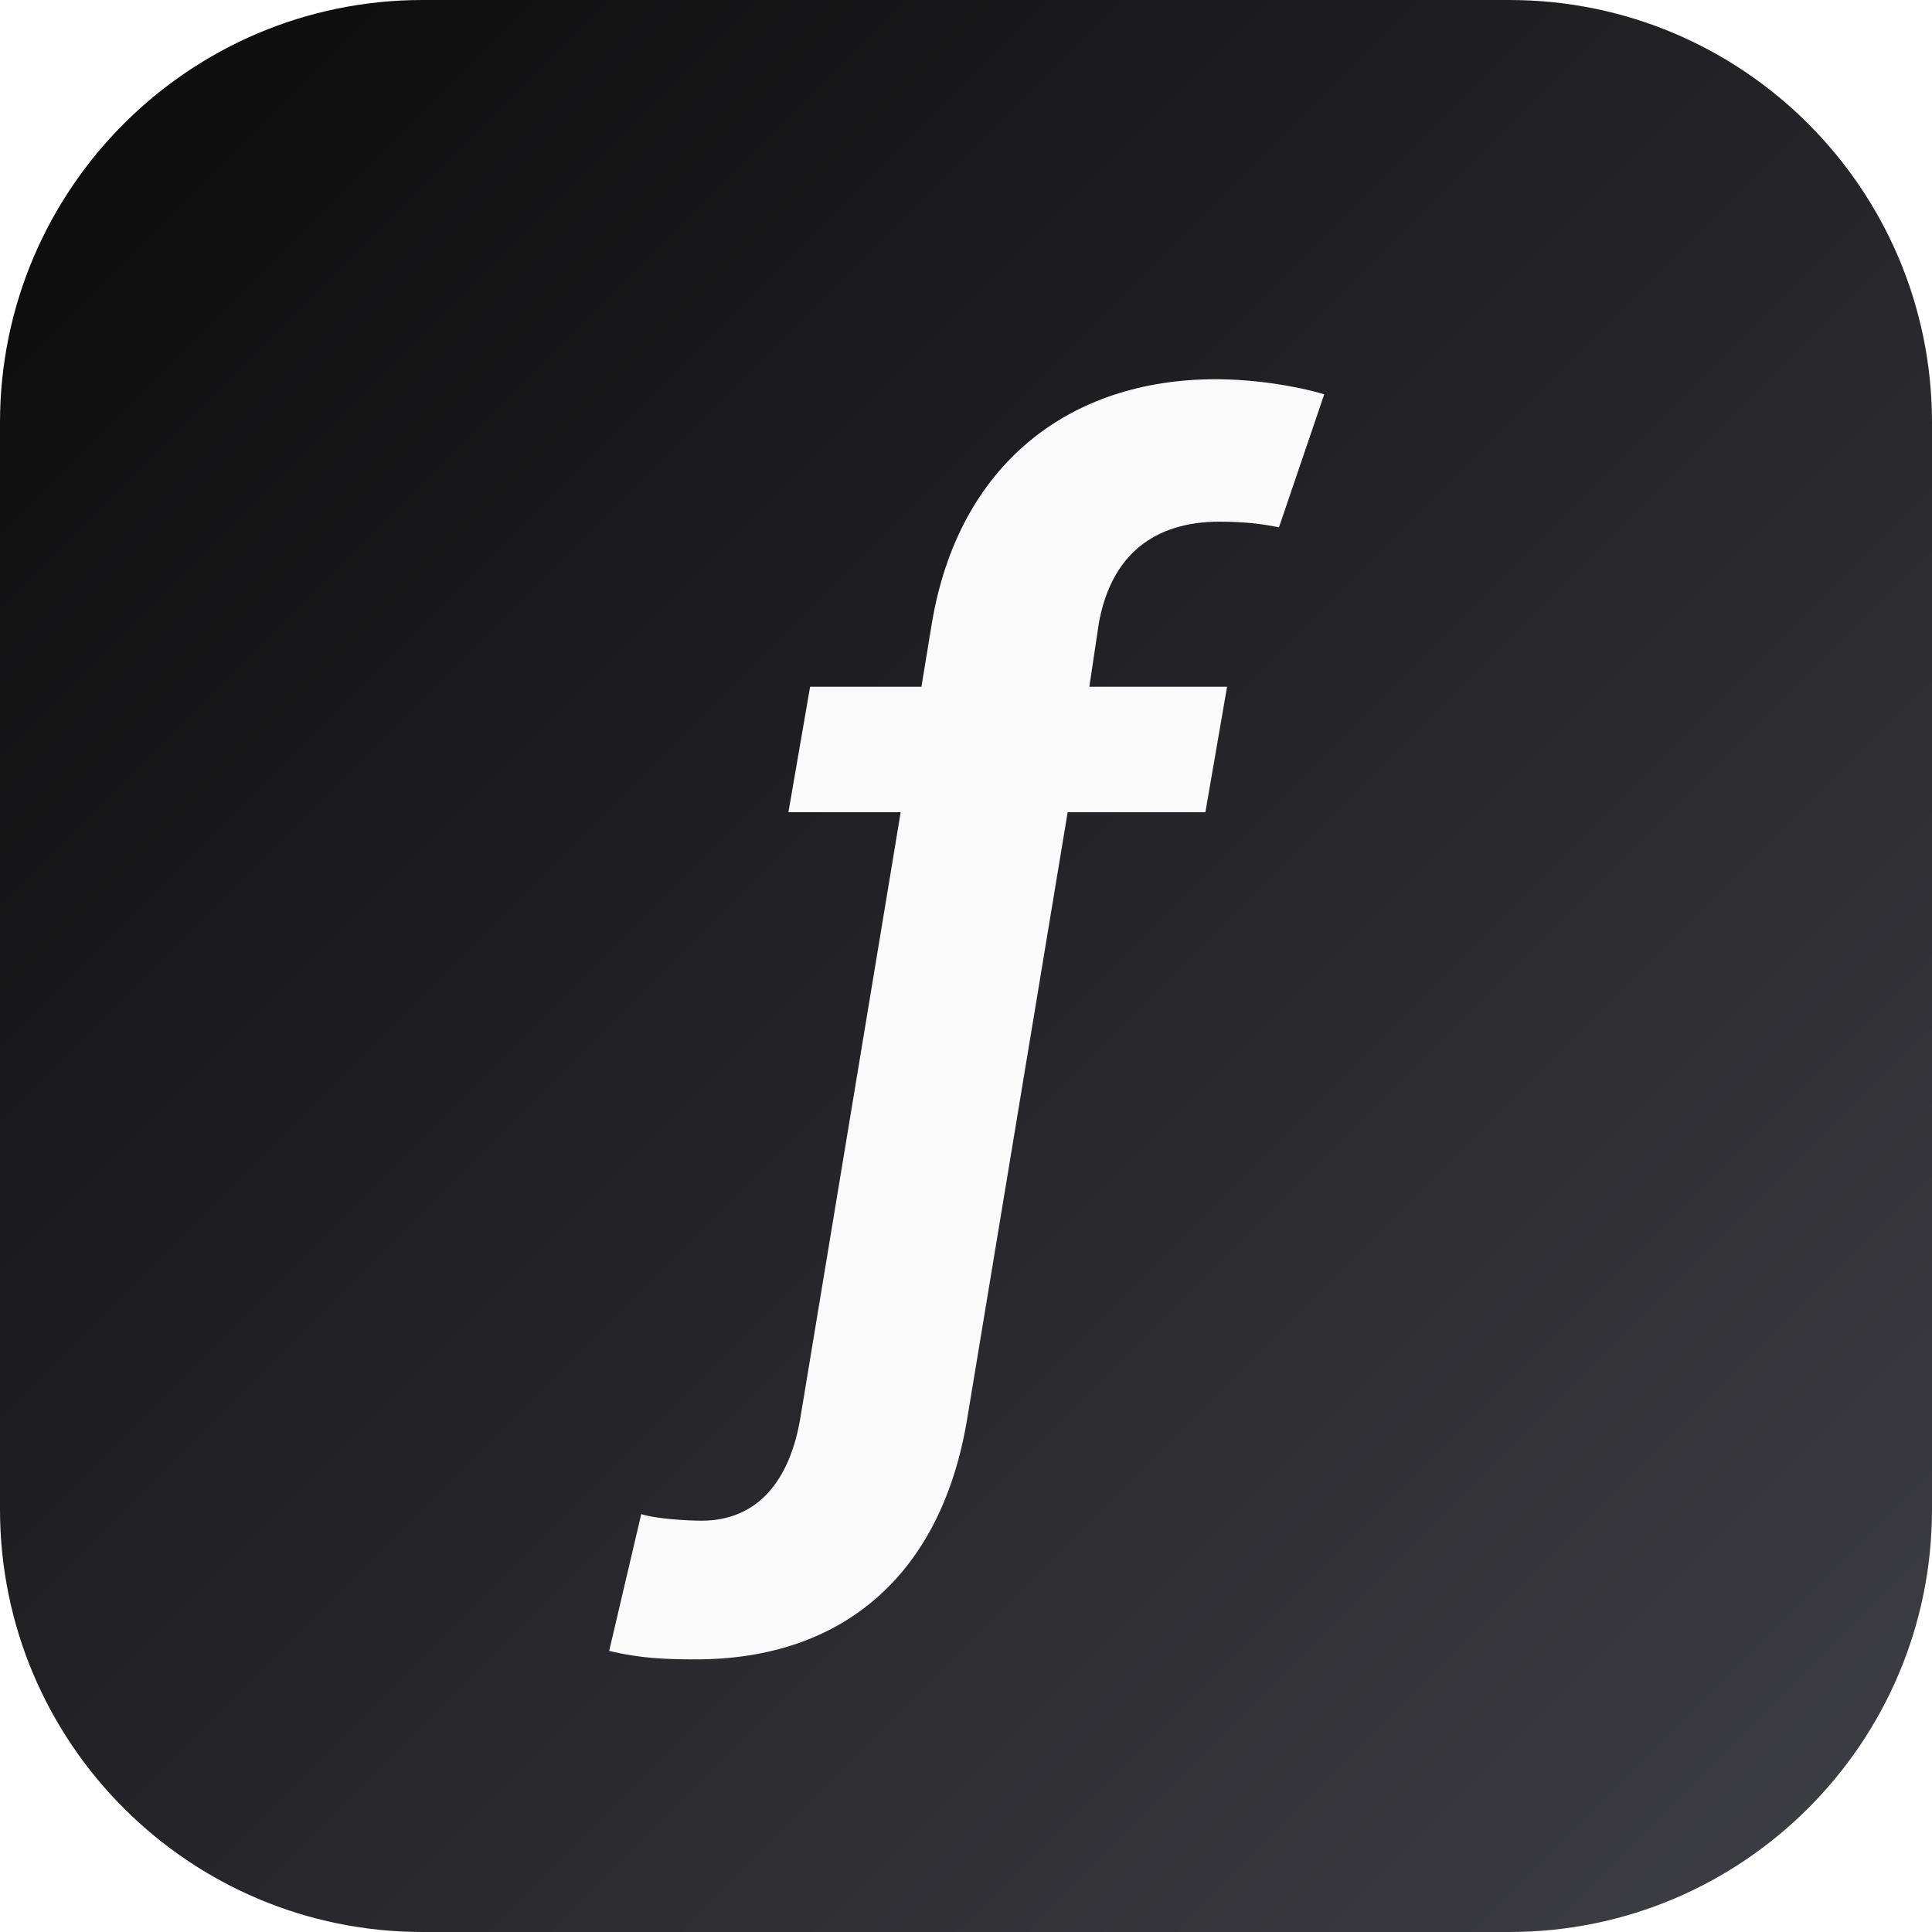
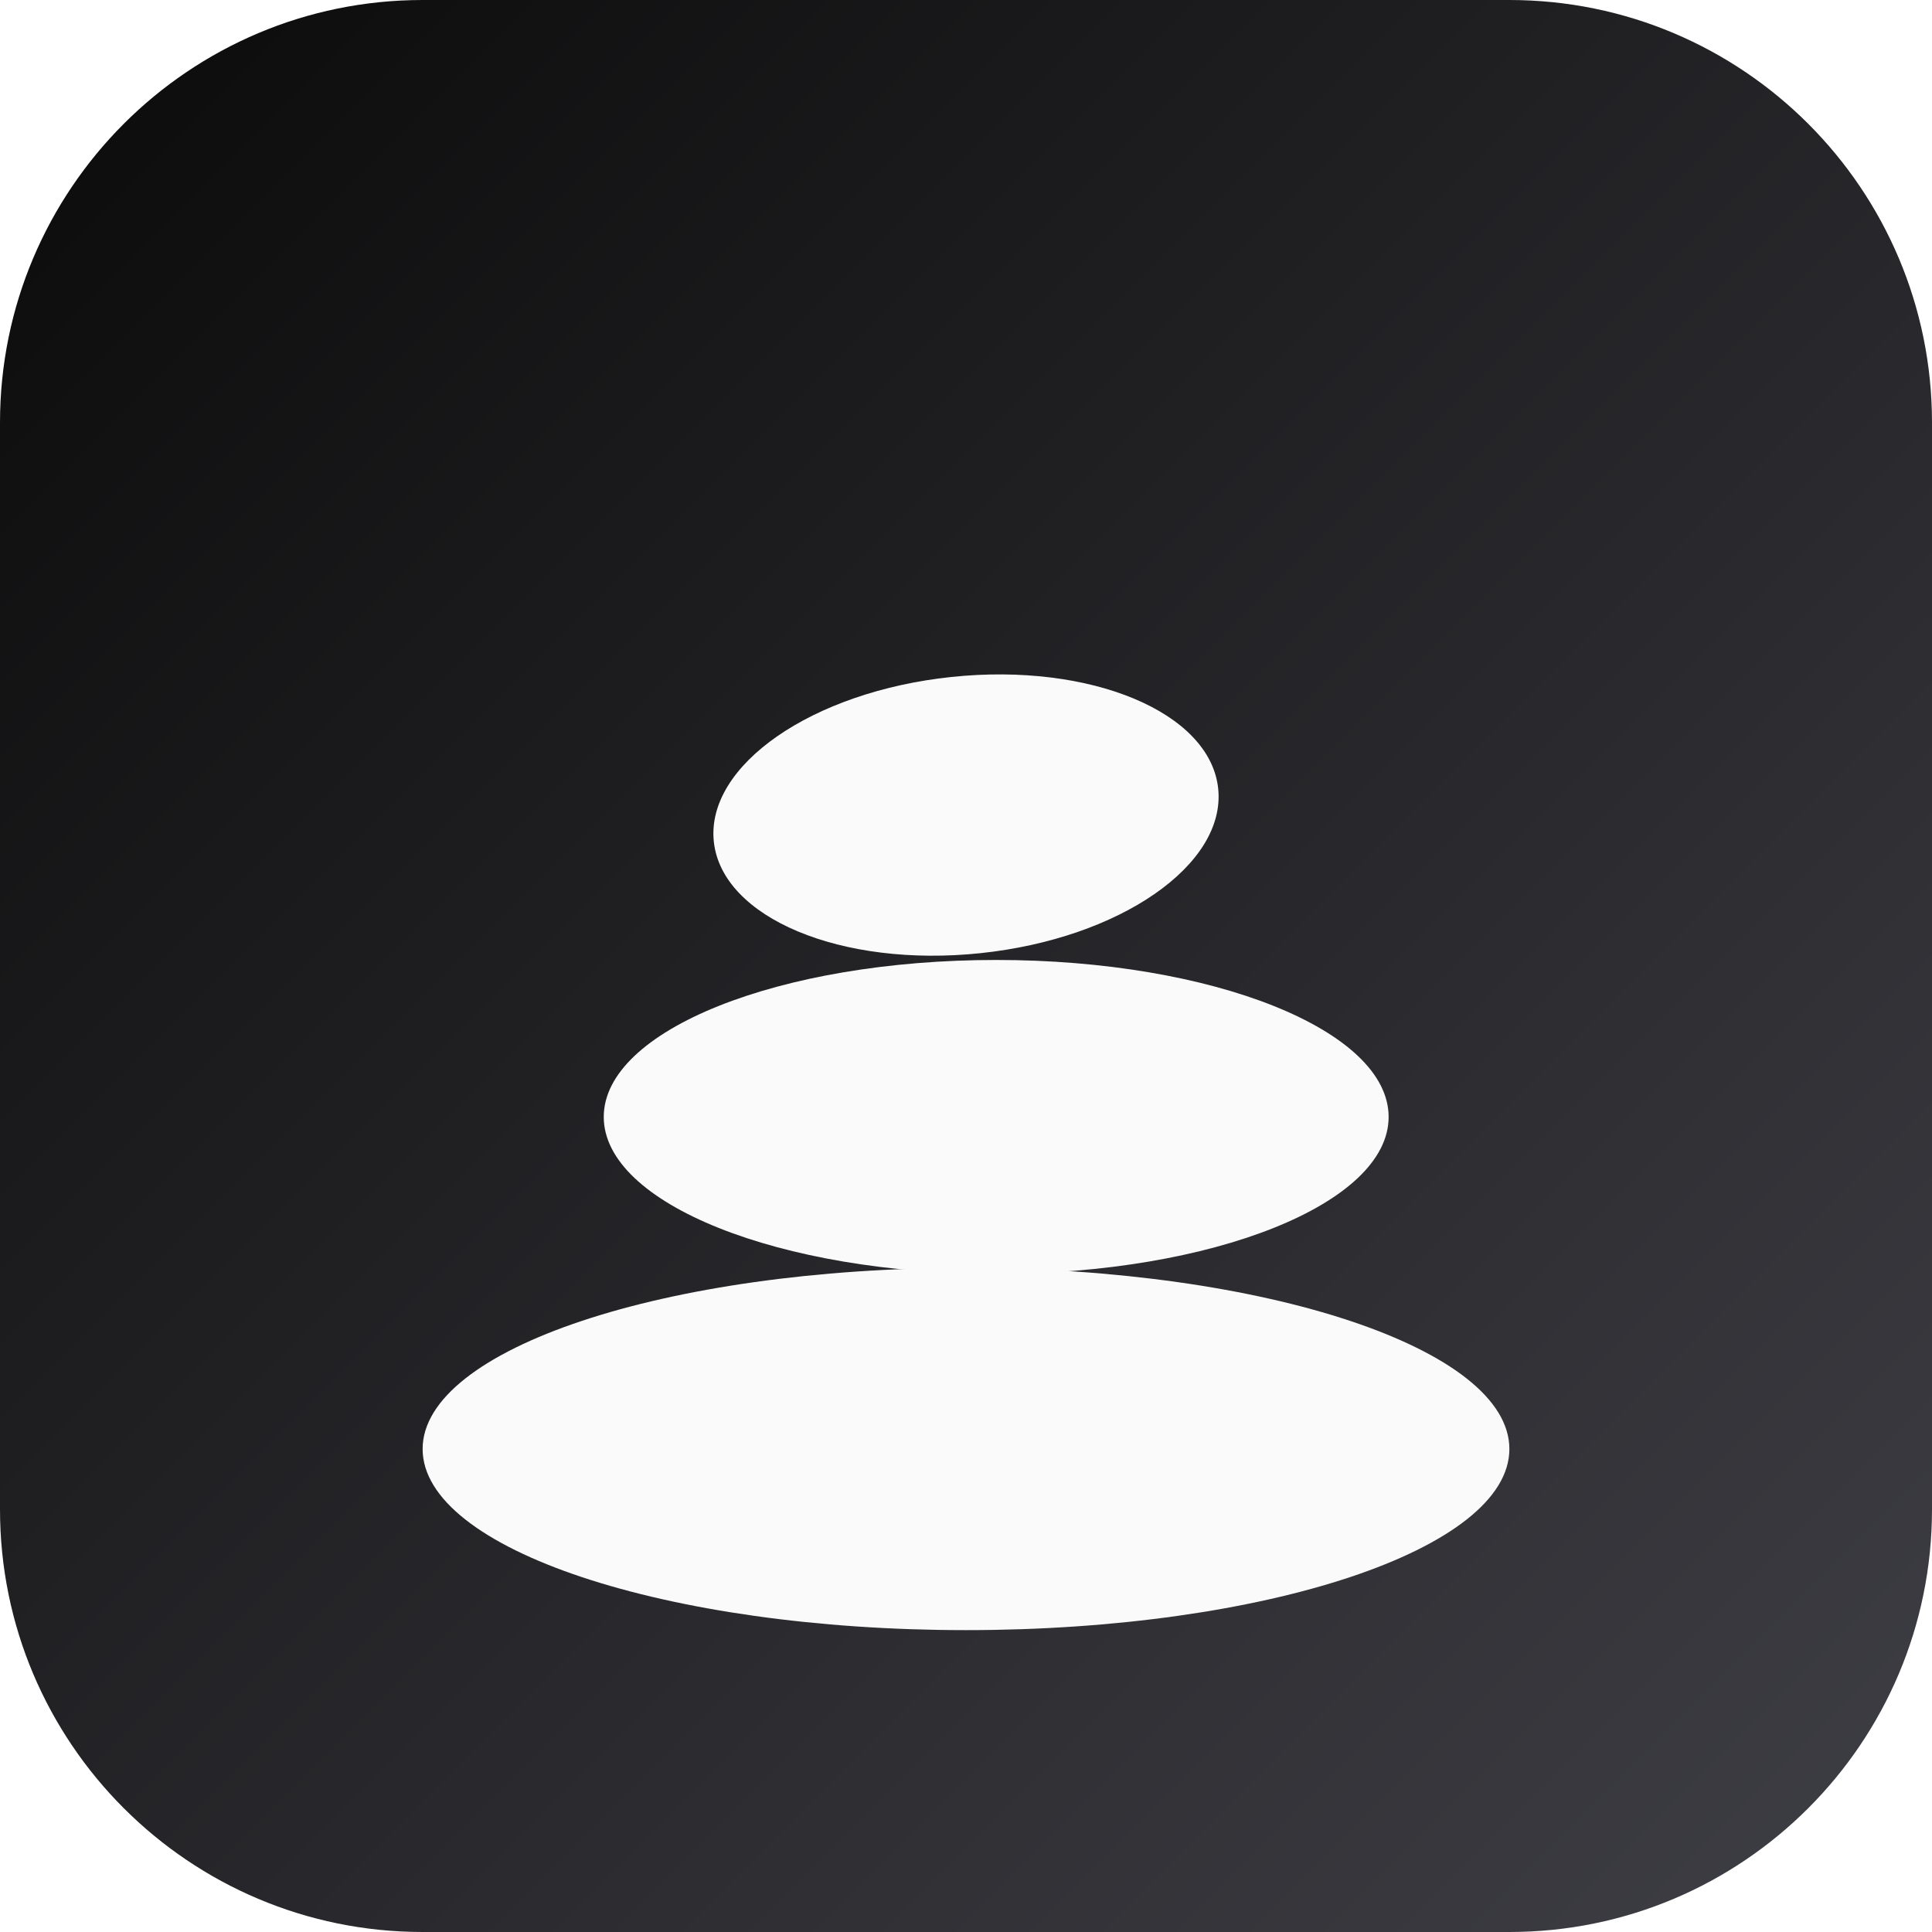
<svg xmlns="http://www.w3.org/2000/svg" viewBox="0 0 32 32" width="32" height="32">
  <defs>
    <linearGradient id="g" x1="0" y1="0" x2="1" y2="1">
      <stop offset="0%" stop-color="#0a0a0a" />
      <stop offset="100%" stop-color="#3f3f46" />
    </linearGradient>
  </defs>
  <rect width="32" height="32" rx="7" fill="url(#g)" />
-   <text x="16" y="23" text-anchor="middle" font-family="ui-sans-serif, system-ui, -apple-system, 'Geist', sans-serif" font-size="22" font-style="italic" font-weight="600" fill="#fafafa">ƒ</text>
+   <ellipse cx="16" cy="24" rx="9" ry="3" fill="#fafafa" />
+   <ellipse cx="16.5" cy="18.5" rx="6.5" ry="2.6" fill="#fafafa" />
+   <ellipse cx="16" cy="13.5" rx="4.2" ry="2.3" fill="#fafafa" transform="rotate(-6 16 13.5)" />
</svg>
